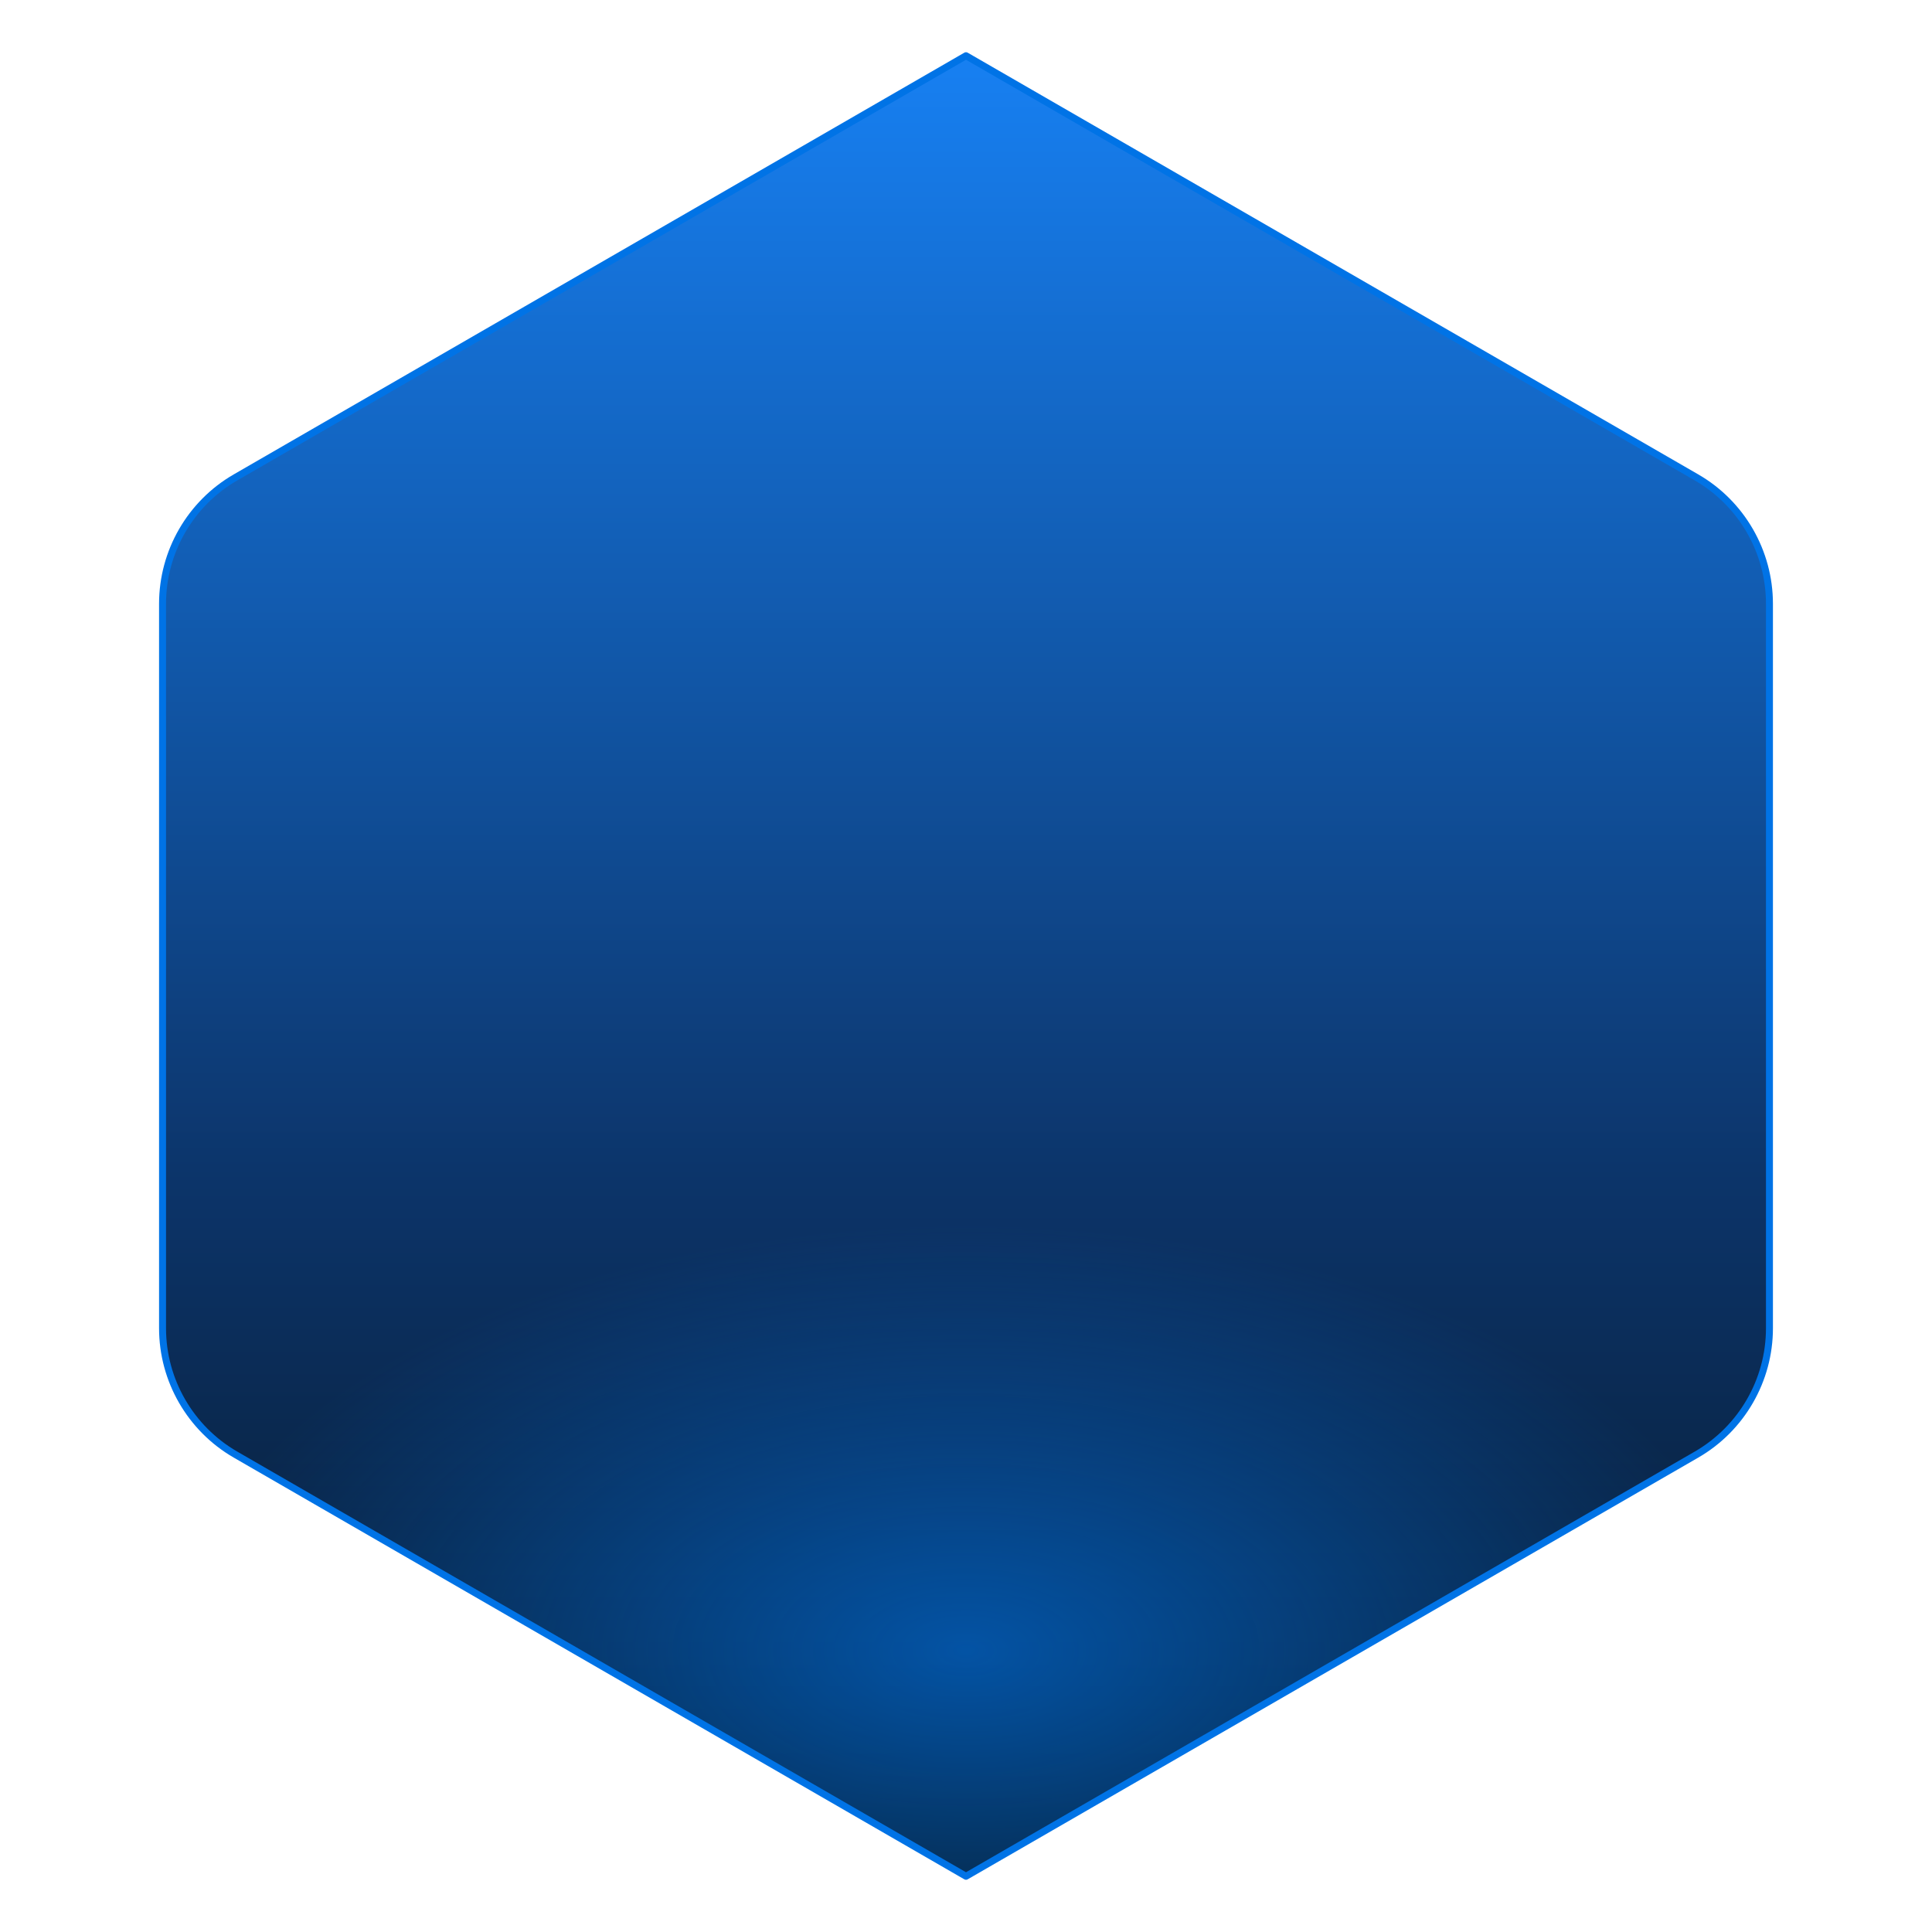
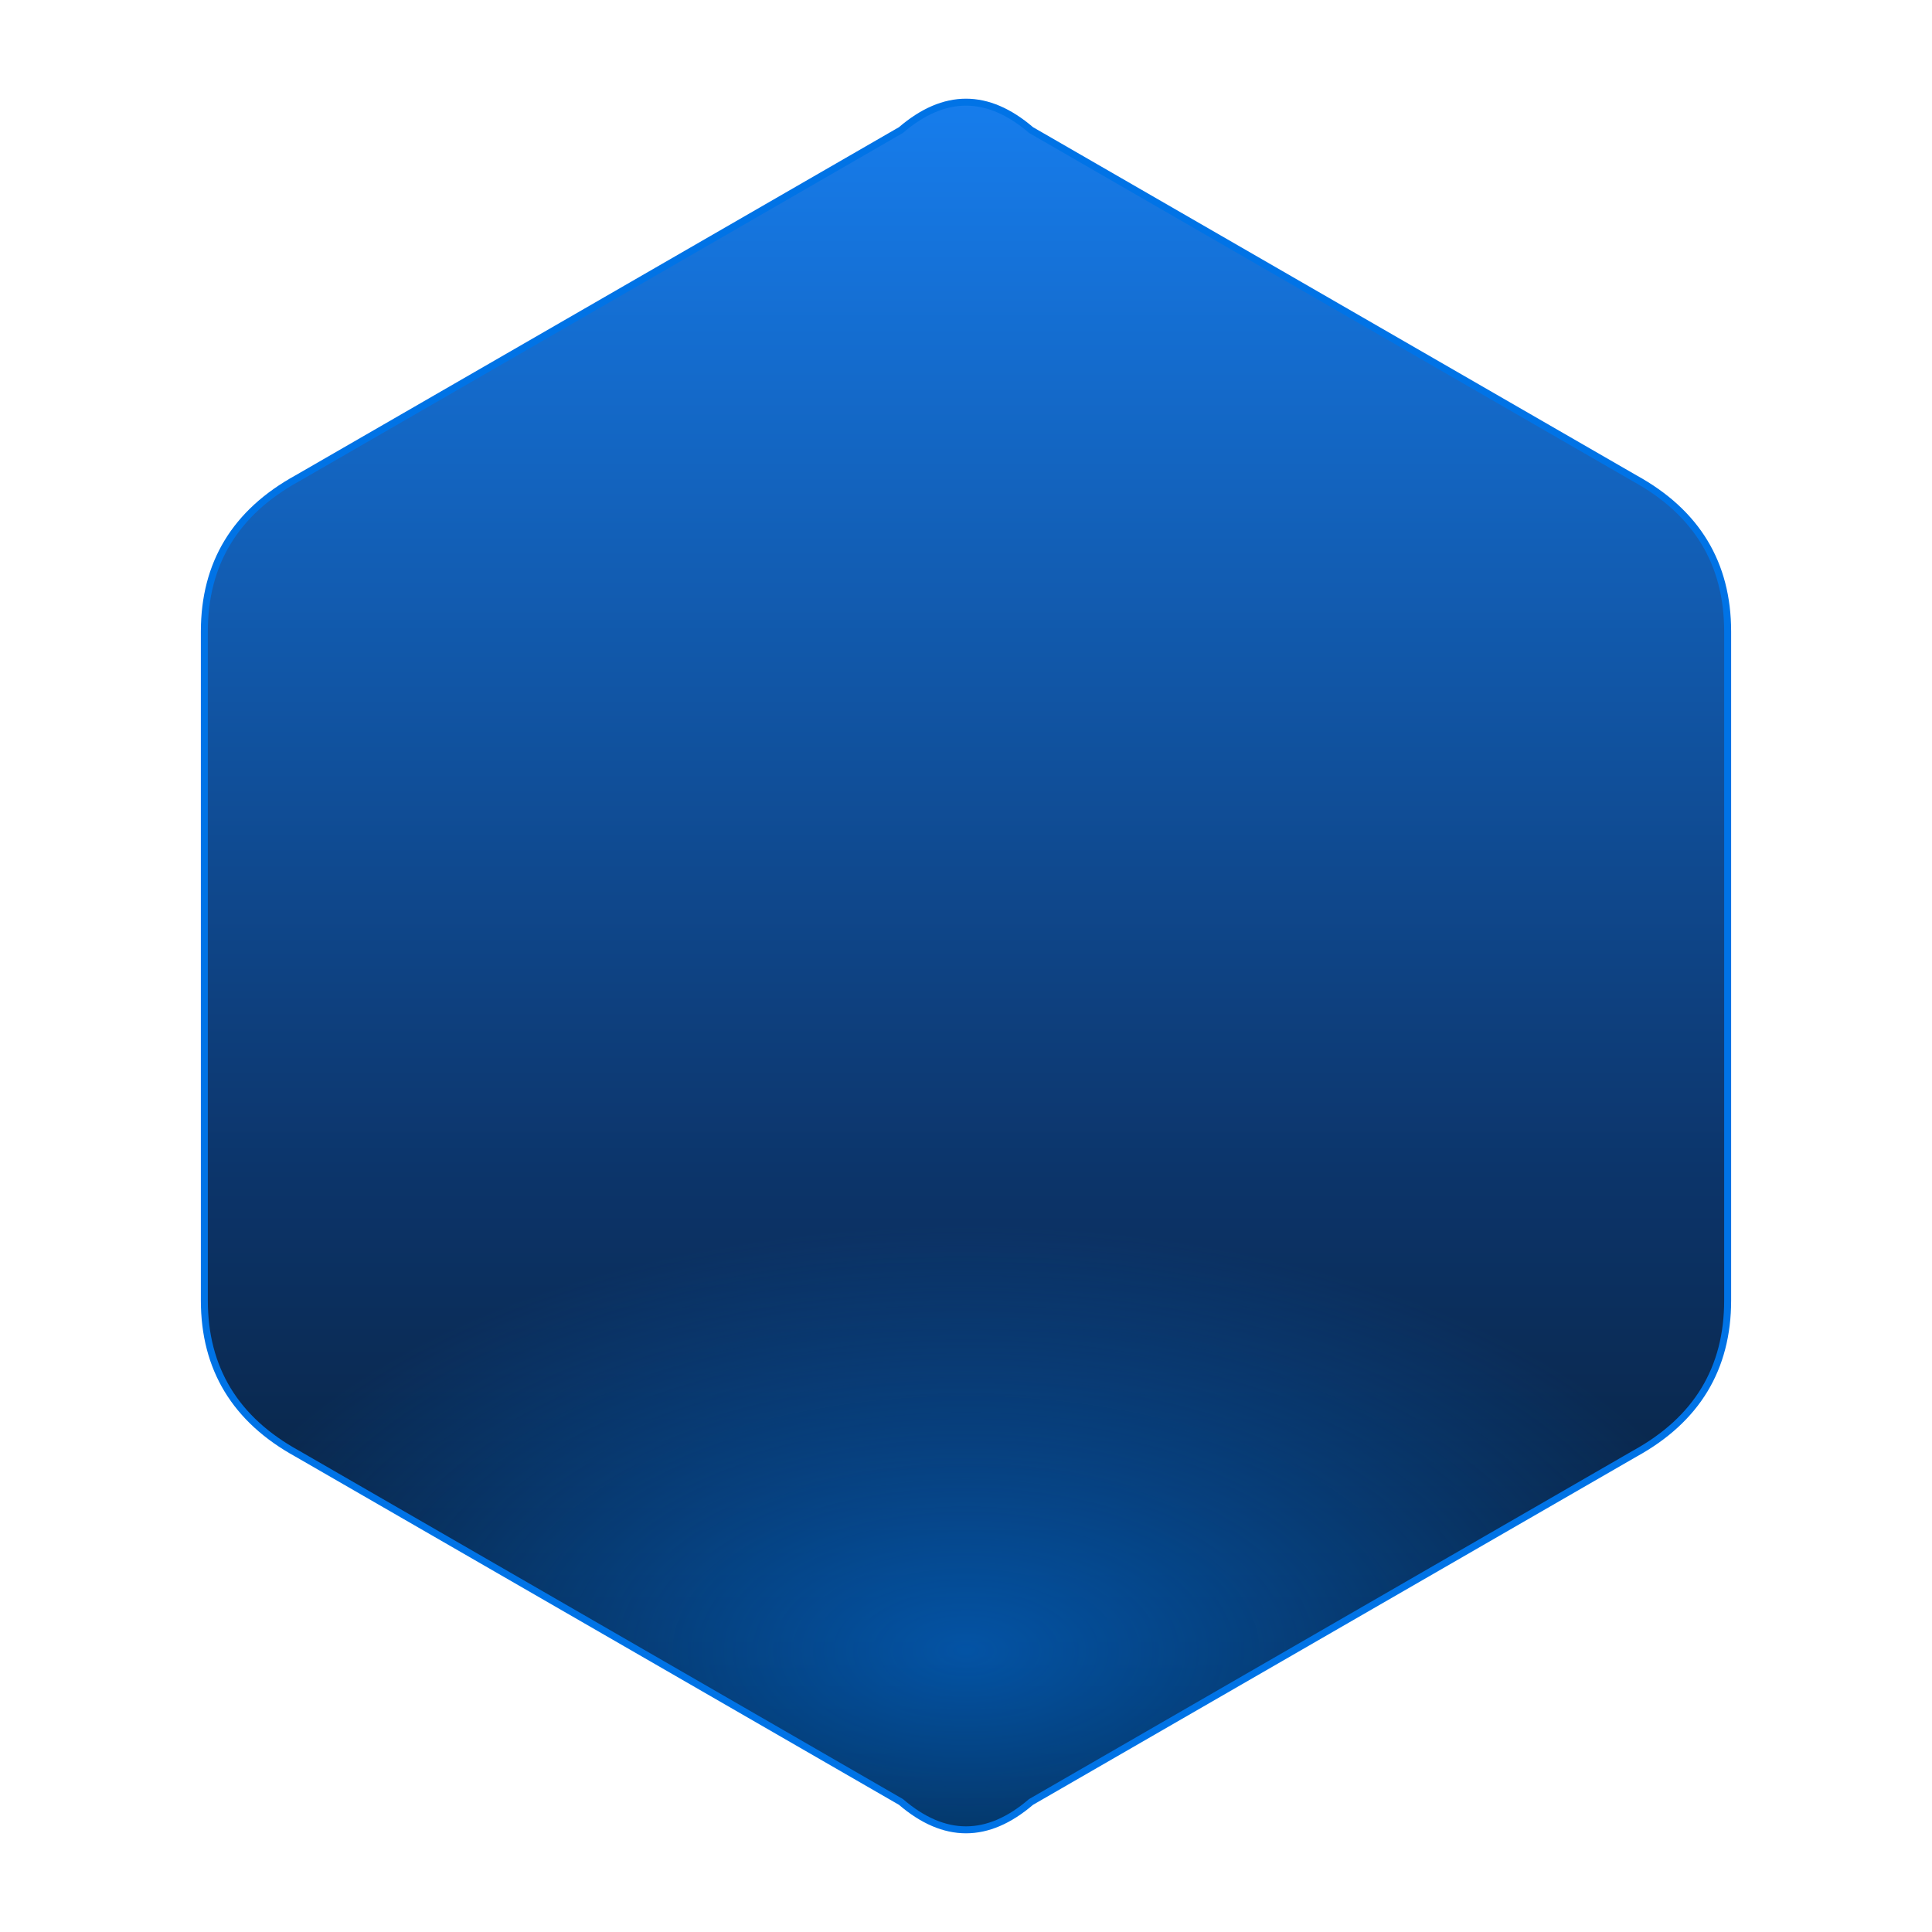
<svg xmlns="http://www.w3.org/2000/svg" width="416" height="416" viewBox="0 0 416 416" fill="none">
  <defs>
    <linearGradient id="reasons-card-fill" x1="208" y1="12" x2="208" y2="404" gradientUnits="userSpaceOnUse">
      <stop stop-color="#1780F2" />
      <stop offset="0.62" stop-color="#0C3469" />
      <stop offset="1" stop-color="#071522" />
    </linearGradient>
    <radialGradient id="reasons-card-glow" cx="0" cy="0" r="1" gradientUnits="userSpaceOnUse" gradientTransform="translate(208 356) rotate(90) scale(92 170)">
      <stop stop-color="#0073E6" stop-opacity="0.62" />
      <stop offset="1" stop-color="#0073E6" stop-opacity="0" />
    </radialGradient>
  </defs>
-   <path d="M208 12L365.3 102.8C375 108.4 381 118.8 381 130V286C381 297.2 375 307.6 365.3 313.2L208 404L50.7 313.2C41 307.6 35 297.2 35 286V130C35 118.8 41 108.4 50.7 102.8L208 12Z" fill="url(#reasons-card-fill)" />
-   <path d="M208 12L365.3 102.8C375 108.4 381 118.8 381 130V286C381 297.2 375 307.6 365.3 313.2L208 404L50.7 313.2C41 307.6 35 297.2 35 286V130C35 118.8 41 108.4 50.7 102.8L208 12Z" fill="url(#reasons-card-glow)" />
-   <path d="M208 12L365.3 102.8C375 108.4 381 118.8 381 130V286C381 297.2 375 307.6 365.3 313.2L208 404L50.7 313.2C41 307.6 35 297.2 35 286V130C35 118.8 41 108.4 50.7 102.8L208 12Z" stroke="#0073E6" stroke-width="1.5" stroke-linejoin="round" />
+   <path d="M194 28Q208 16 222 28L352 103Q372 114 372 136V280Q372 302 352 313L222 388Q208 400 194 388L64 313Q44 302 44 280V136Q44 114 64 103L194 28Z" fill="url(#reasons-card-fill)" />
+   <path d="M194 28Q208 16 222 28L352 103Q372 114 372 136V280Q372 302 352 313L222 388Q208 400 194 388L64 313Q44 302 44 280V136Q44 114 64 103L194 28Z" fill="url(#reasons-card-glow)" />
+   <path d="M194 28Q208 16 222 28L352 103Q372 114 372 136V280Q372 302 352 313L222 388Q208 400 194 388L64 313Q44 302 44 280V136Q44 114 64 103L194 28Z" stroke="#0073E6" stroke-width="1.5" stroke-linejoin="round" />
</svg>
